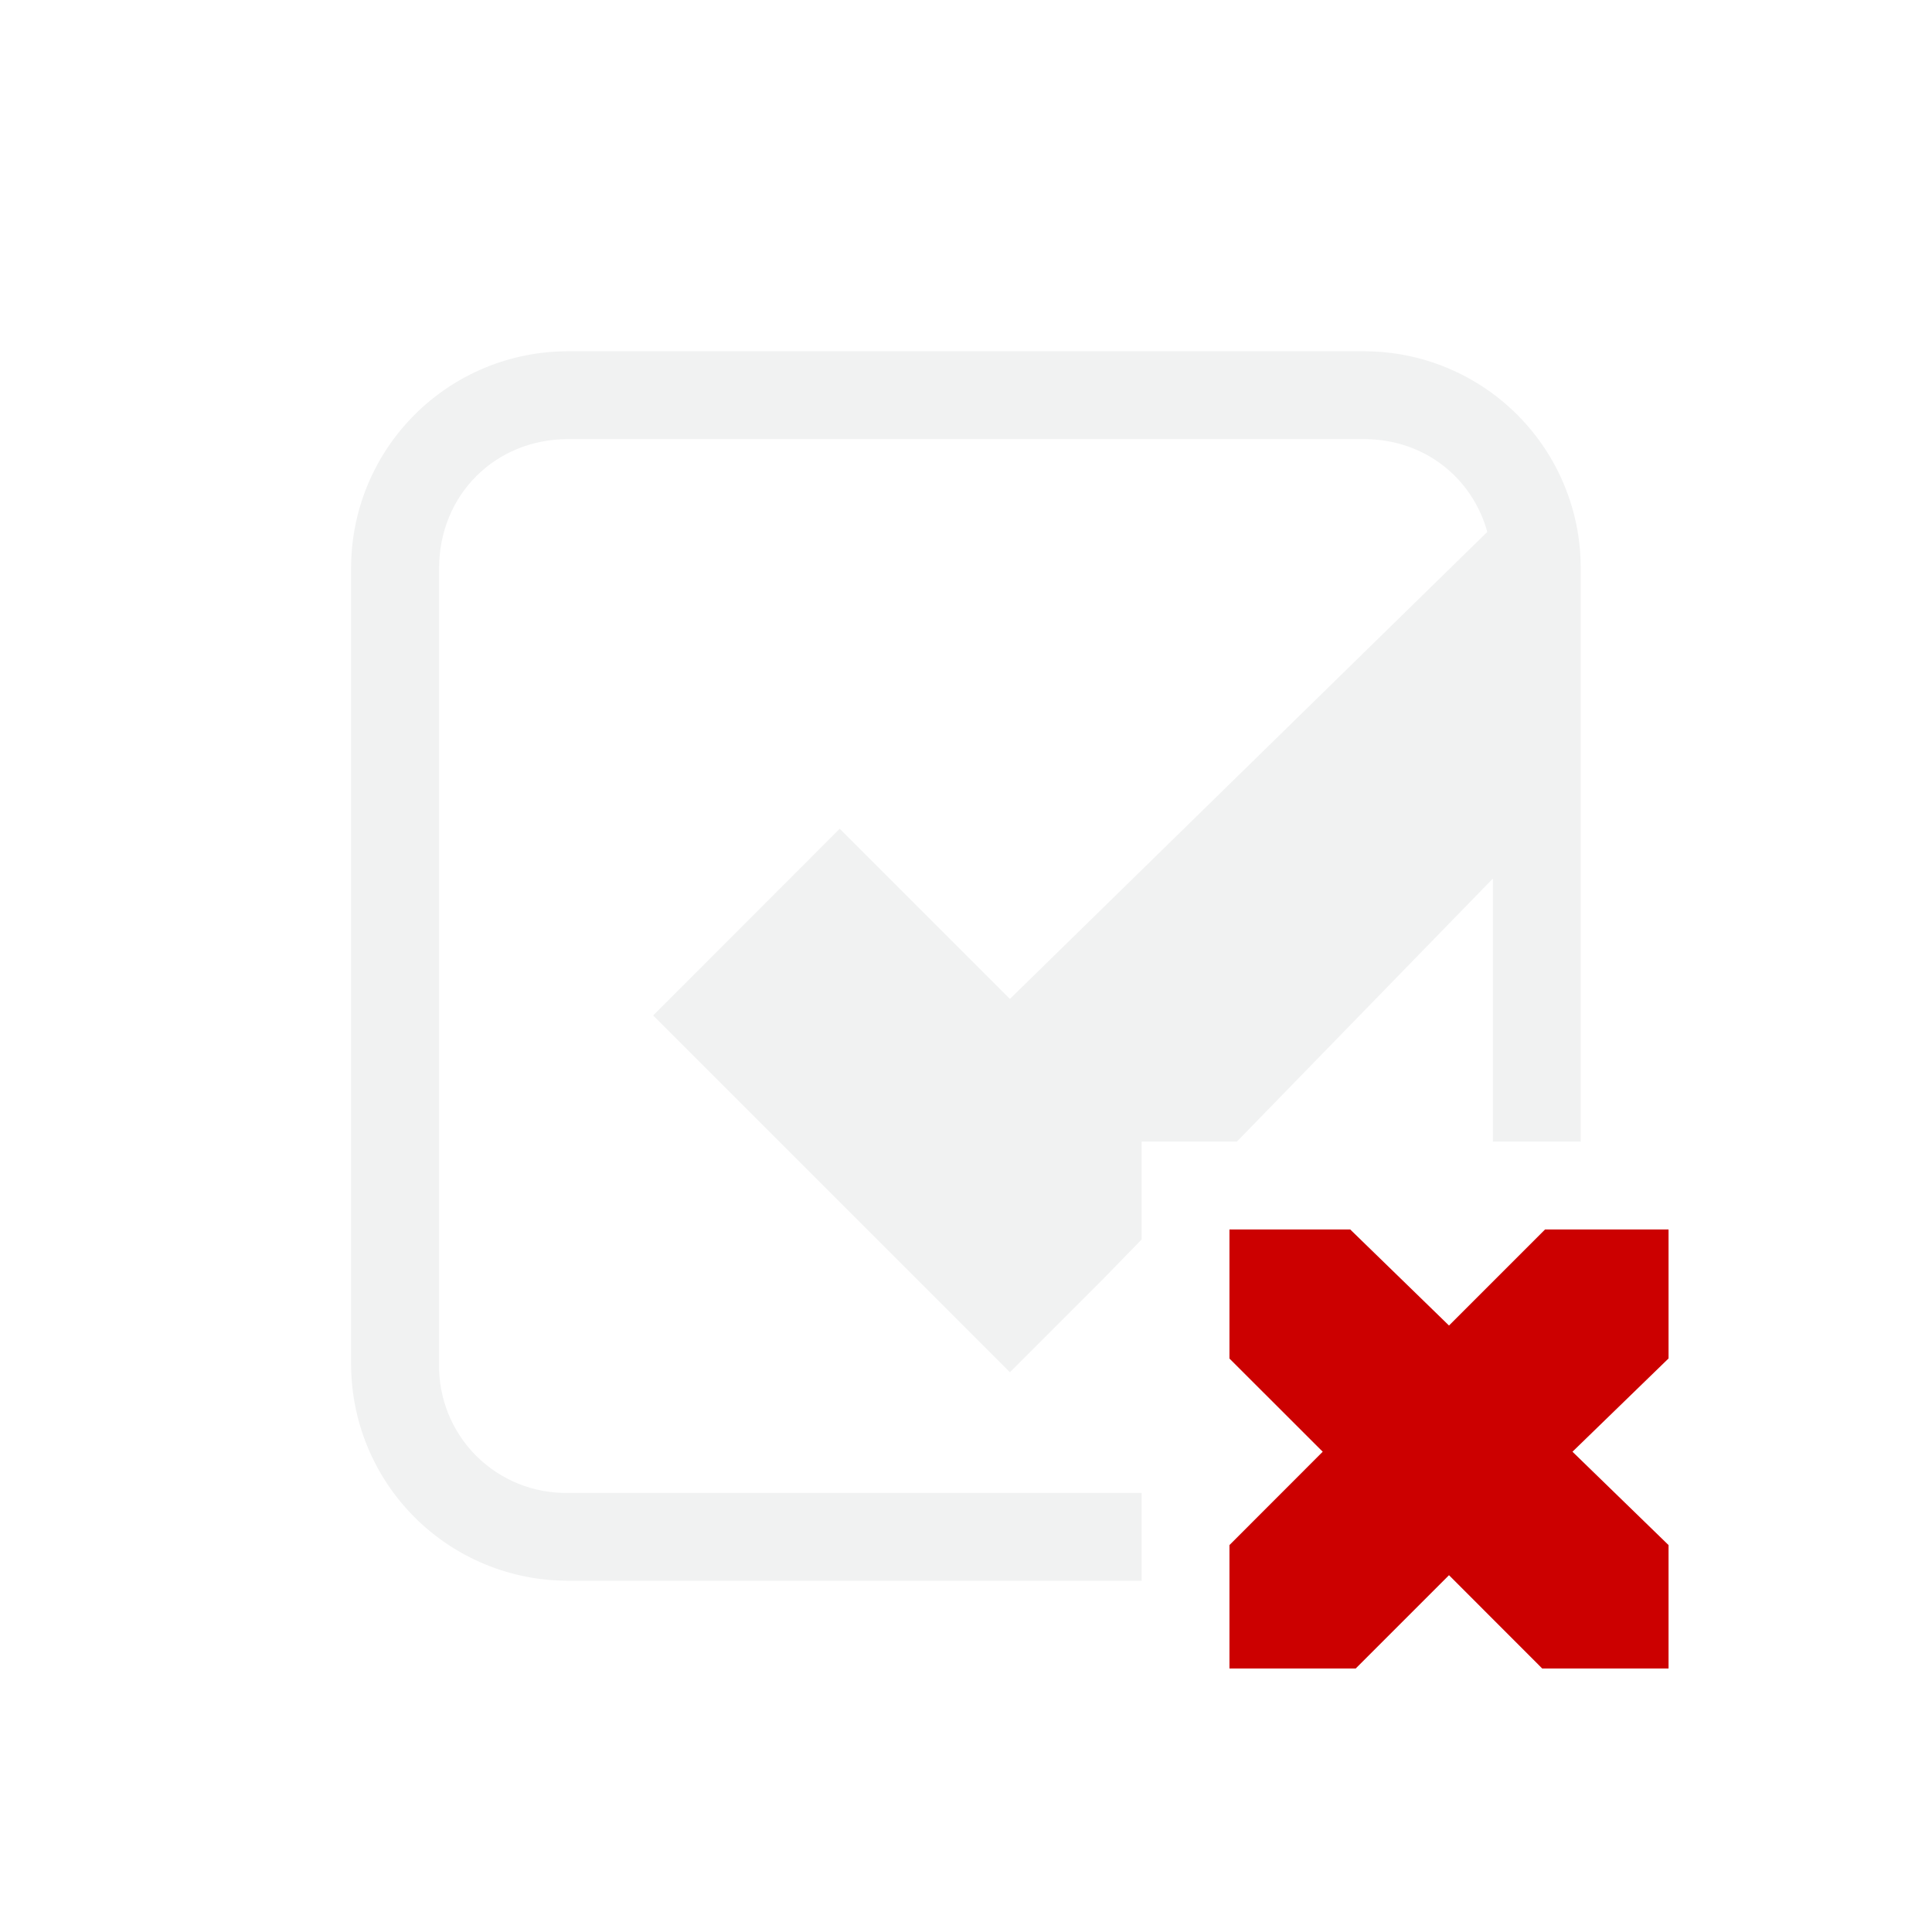
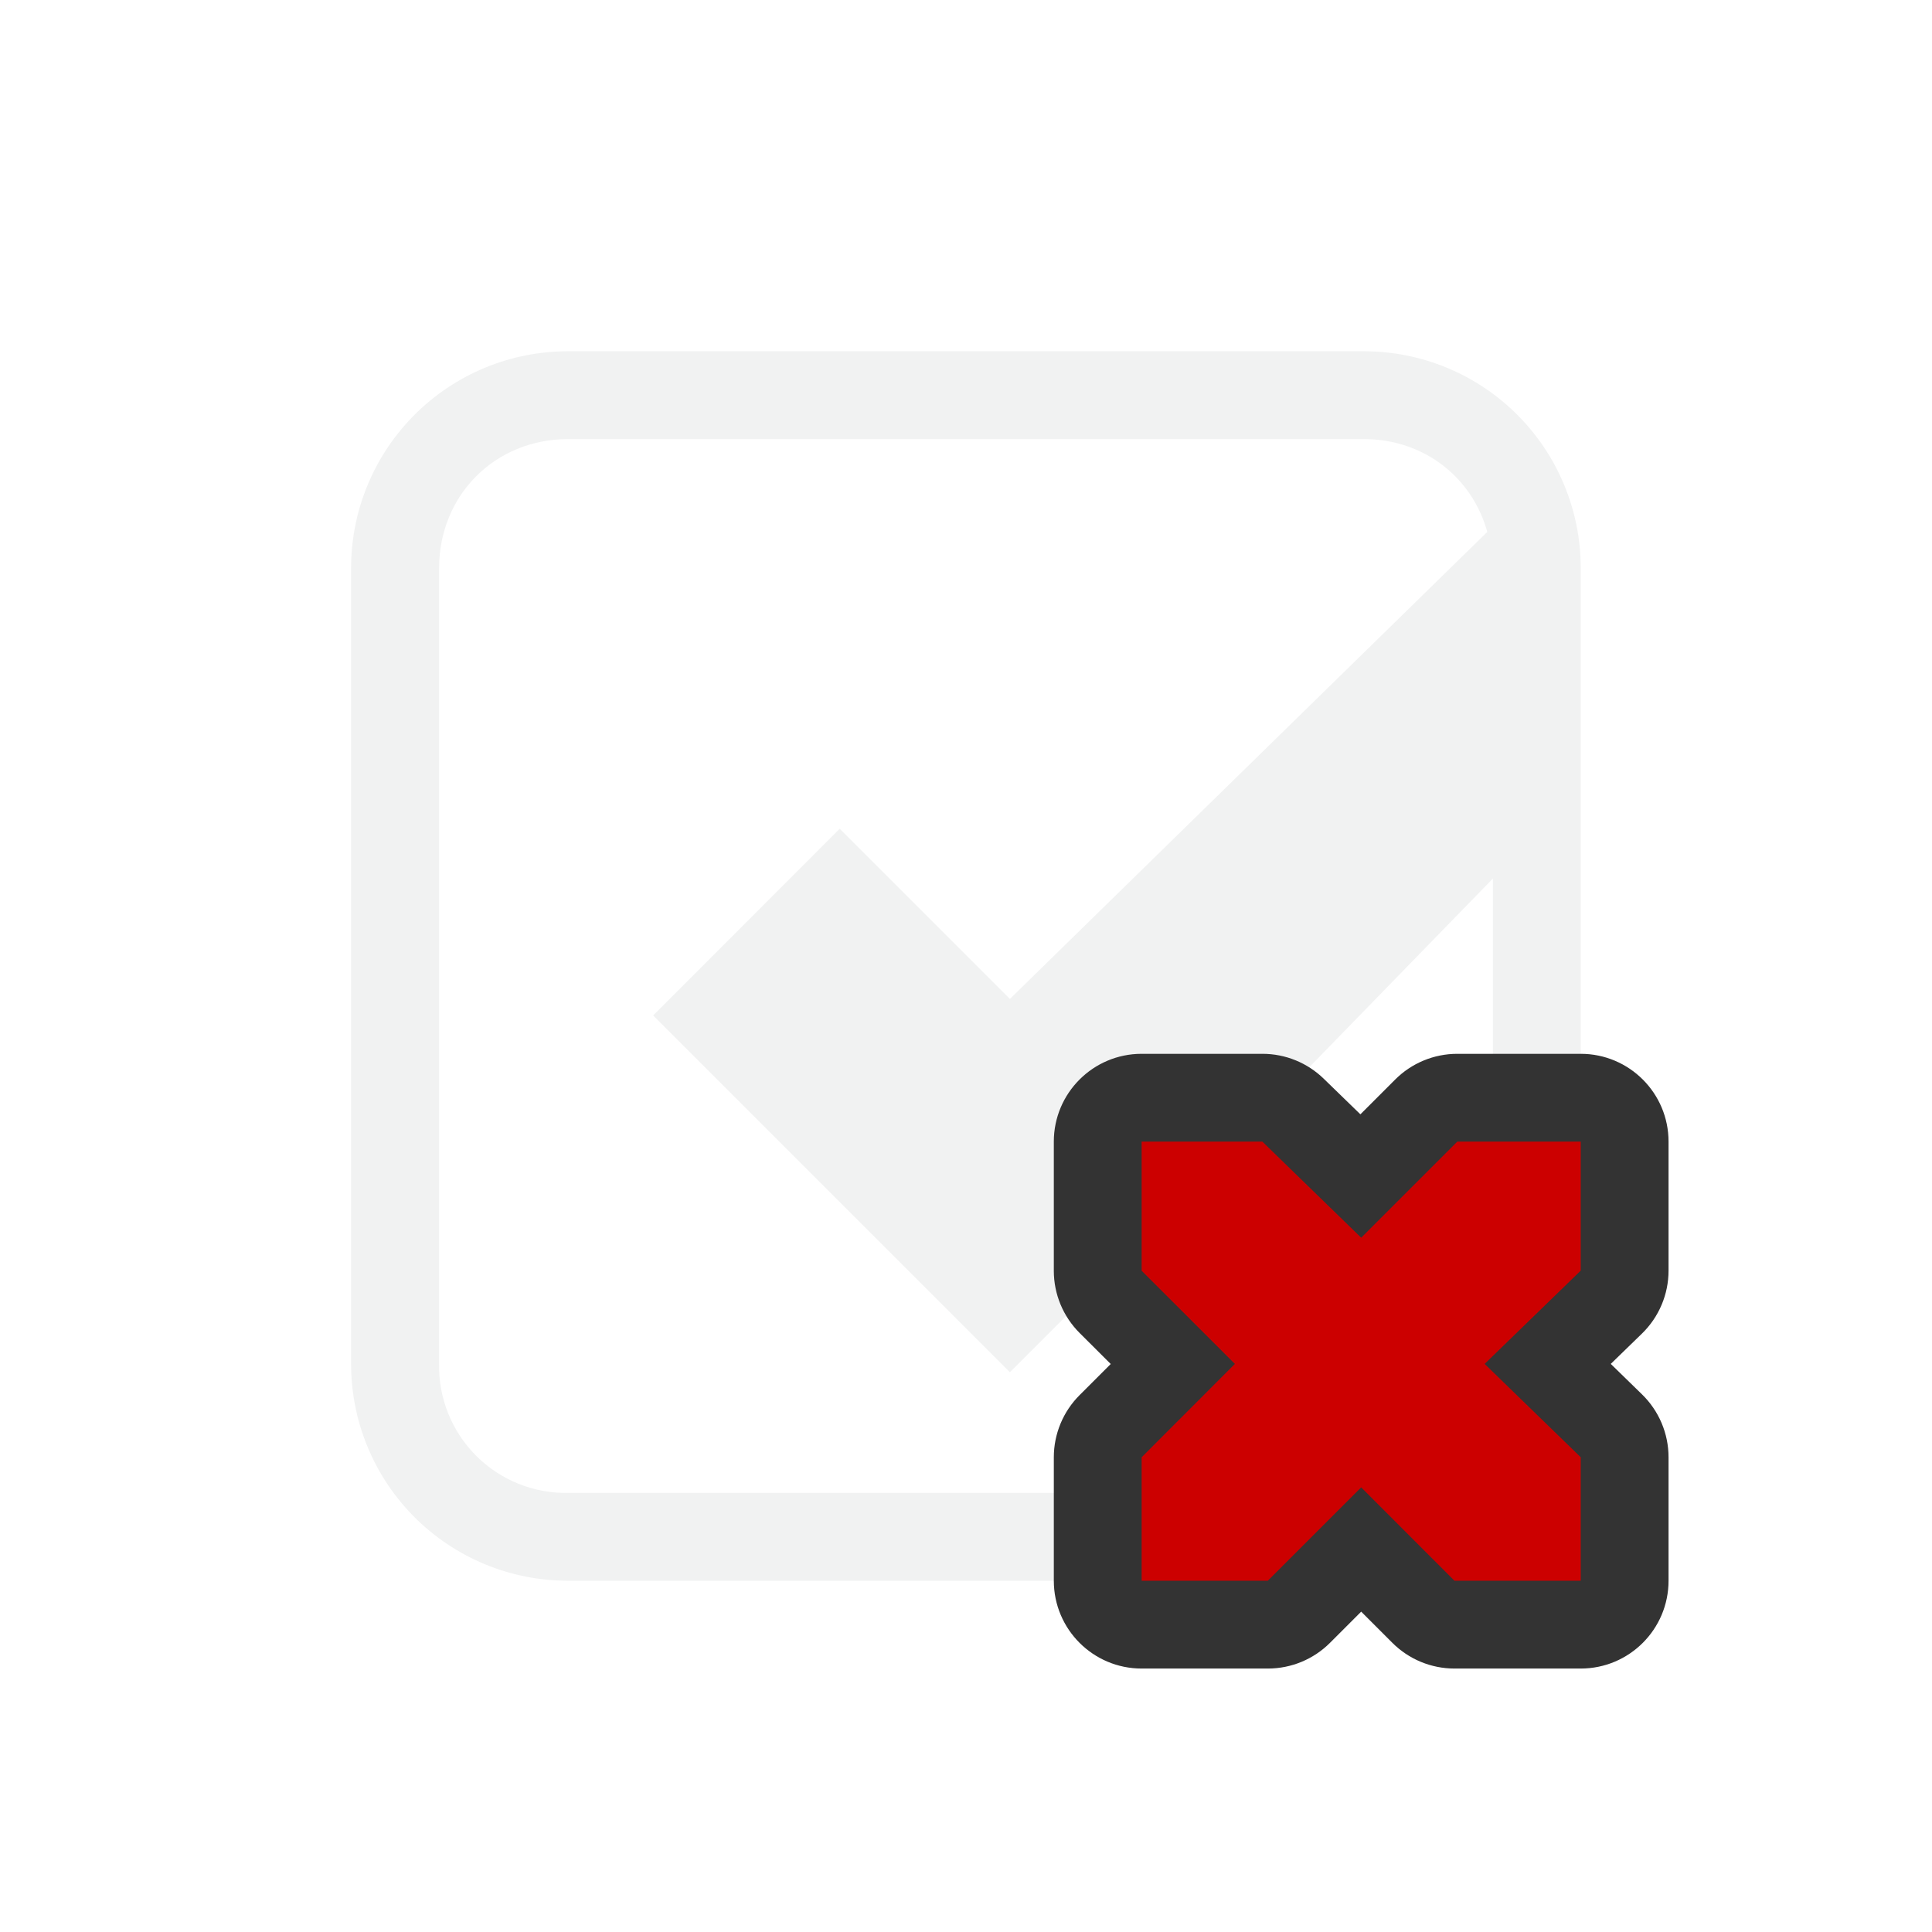
- <svg xmlns="http://www.w3.org/2000/svg" viewBox="-3 -3 22 22">
-   <path style="text-indent:0;text-decoration-line:none;text-transform:none" d="M3.469 1A2.468 2.468 0 0 0 .998 3.469v9.062A2.468 2.468 0 0 0 3.471 15H10v-1H3.47A1.443 1.443 0 0 1 2 12.531v-9.06C2 2.638 2.637 2 3.469 2h9.061c.687 0 1.234.437 1.406 1.057L8.5 8.375 6.562 6.437 4.438 8.563l3 3L8.5 12.626l1.063-1.063.437-.449V10h1.084L14 7.004V10h1V3.47A2.468 2.468 0 0 0 12.53 1H3.468z" font-weight="400" font-family="Sans" overflow="visible" fill="#f1f2f2" />
-   <path style="marker:none" d="M11 11h1.375l1.125 1.094L14.594 11H16v1.469l-1.094 1.062L16 14.594V16h-1.438L13.5 14.937 12.437 16H11v-1.406l1.062-1.063L11 12.47z" overflow="visible" color="#f1f2f2" fill="#c00" />
+ <svg xmlns="http://www.w3.org/2000/svg" version="1.1" viewBox="-3 -3 22 22">
+   <path style="text-decoration-line:none;text-transform:none;text-indent:0" font-family="Sans" d="m3.469 1a2.468 2.468 0 0 0 -2.471 2.469v9.062a2.468 2.468 0 0 0 2.473 2.469h6.529v-1h-6.53a1.443 1.443 0 0 1 -1.47 -1.469v-9.06c0-0.833 0.637-1.471 1.469-1.471h9.061c0.687 0 1.234 0.437 1.406 1.057l-5.436 5.318-1.938-1.938-2.124 2.126 3 3 1.062 1.063 1.063-1.063 0.437-0.449v-1.114h1.084l2.916-2.996v2.996h1v-6.53a2.468 2.468 0 0 0 -2.47 -2.47h-9.062z" overflow="visible" font-weight="400" fill="#f1f2f2" />
+   <path style="color:#f1f2f2" d="m11 10a1 1 0 0 0 -1 1v1.471a1 1 0 0 0 0.293 0.707l0.355 0.354-0.355 0.355a1 1 0 0 0 -0.293 0.707v1.406a1 1 0 0 0 1 1h1.438a1 1 0 0 0 0.707 -0.293l0.355-0.355 0.355 0.355a1 1 0 0 0 0.707 0.293h1.438a1 1 0 0 0 1 -1v-1.406a1 1 0 0 0 -0.303 -0.717l-0.355-0.346 0.355-0.345a1 1 0 0 0 0.303 -0.717v-1.469a1 1 0 0 0 -1 -1h-1.406a1 1 0 0 0 -0.707 0.293l-0.396 0.396-0.418-0.406a1 1 0 0 0 -0.698 -0.283z" transform="translate(-1,-1)" fill="#333" />
+   <path style="color:#f1f2f2" d="m10 10h1.375l1.125 1.094 1.094-1.094h1.406v1.469l-1.094 1.062 1.094 1.063v1.406h-1.438l-1.062-1.063-1.063 1.063h-1.437v-1.406l1.062-1.063-1.062-1.061z" overflow="visible" fill="#c00" />
</svg>
